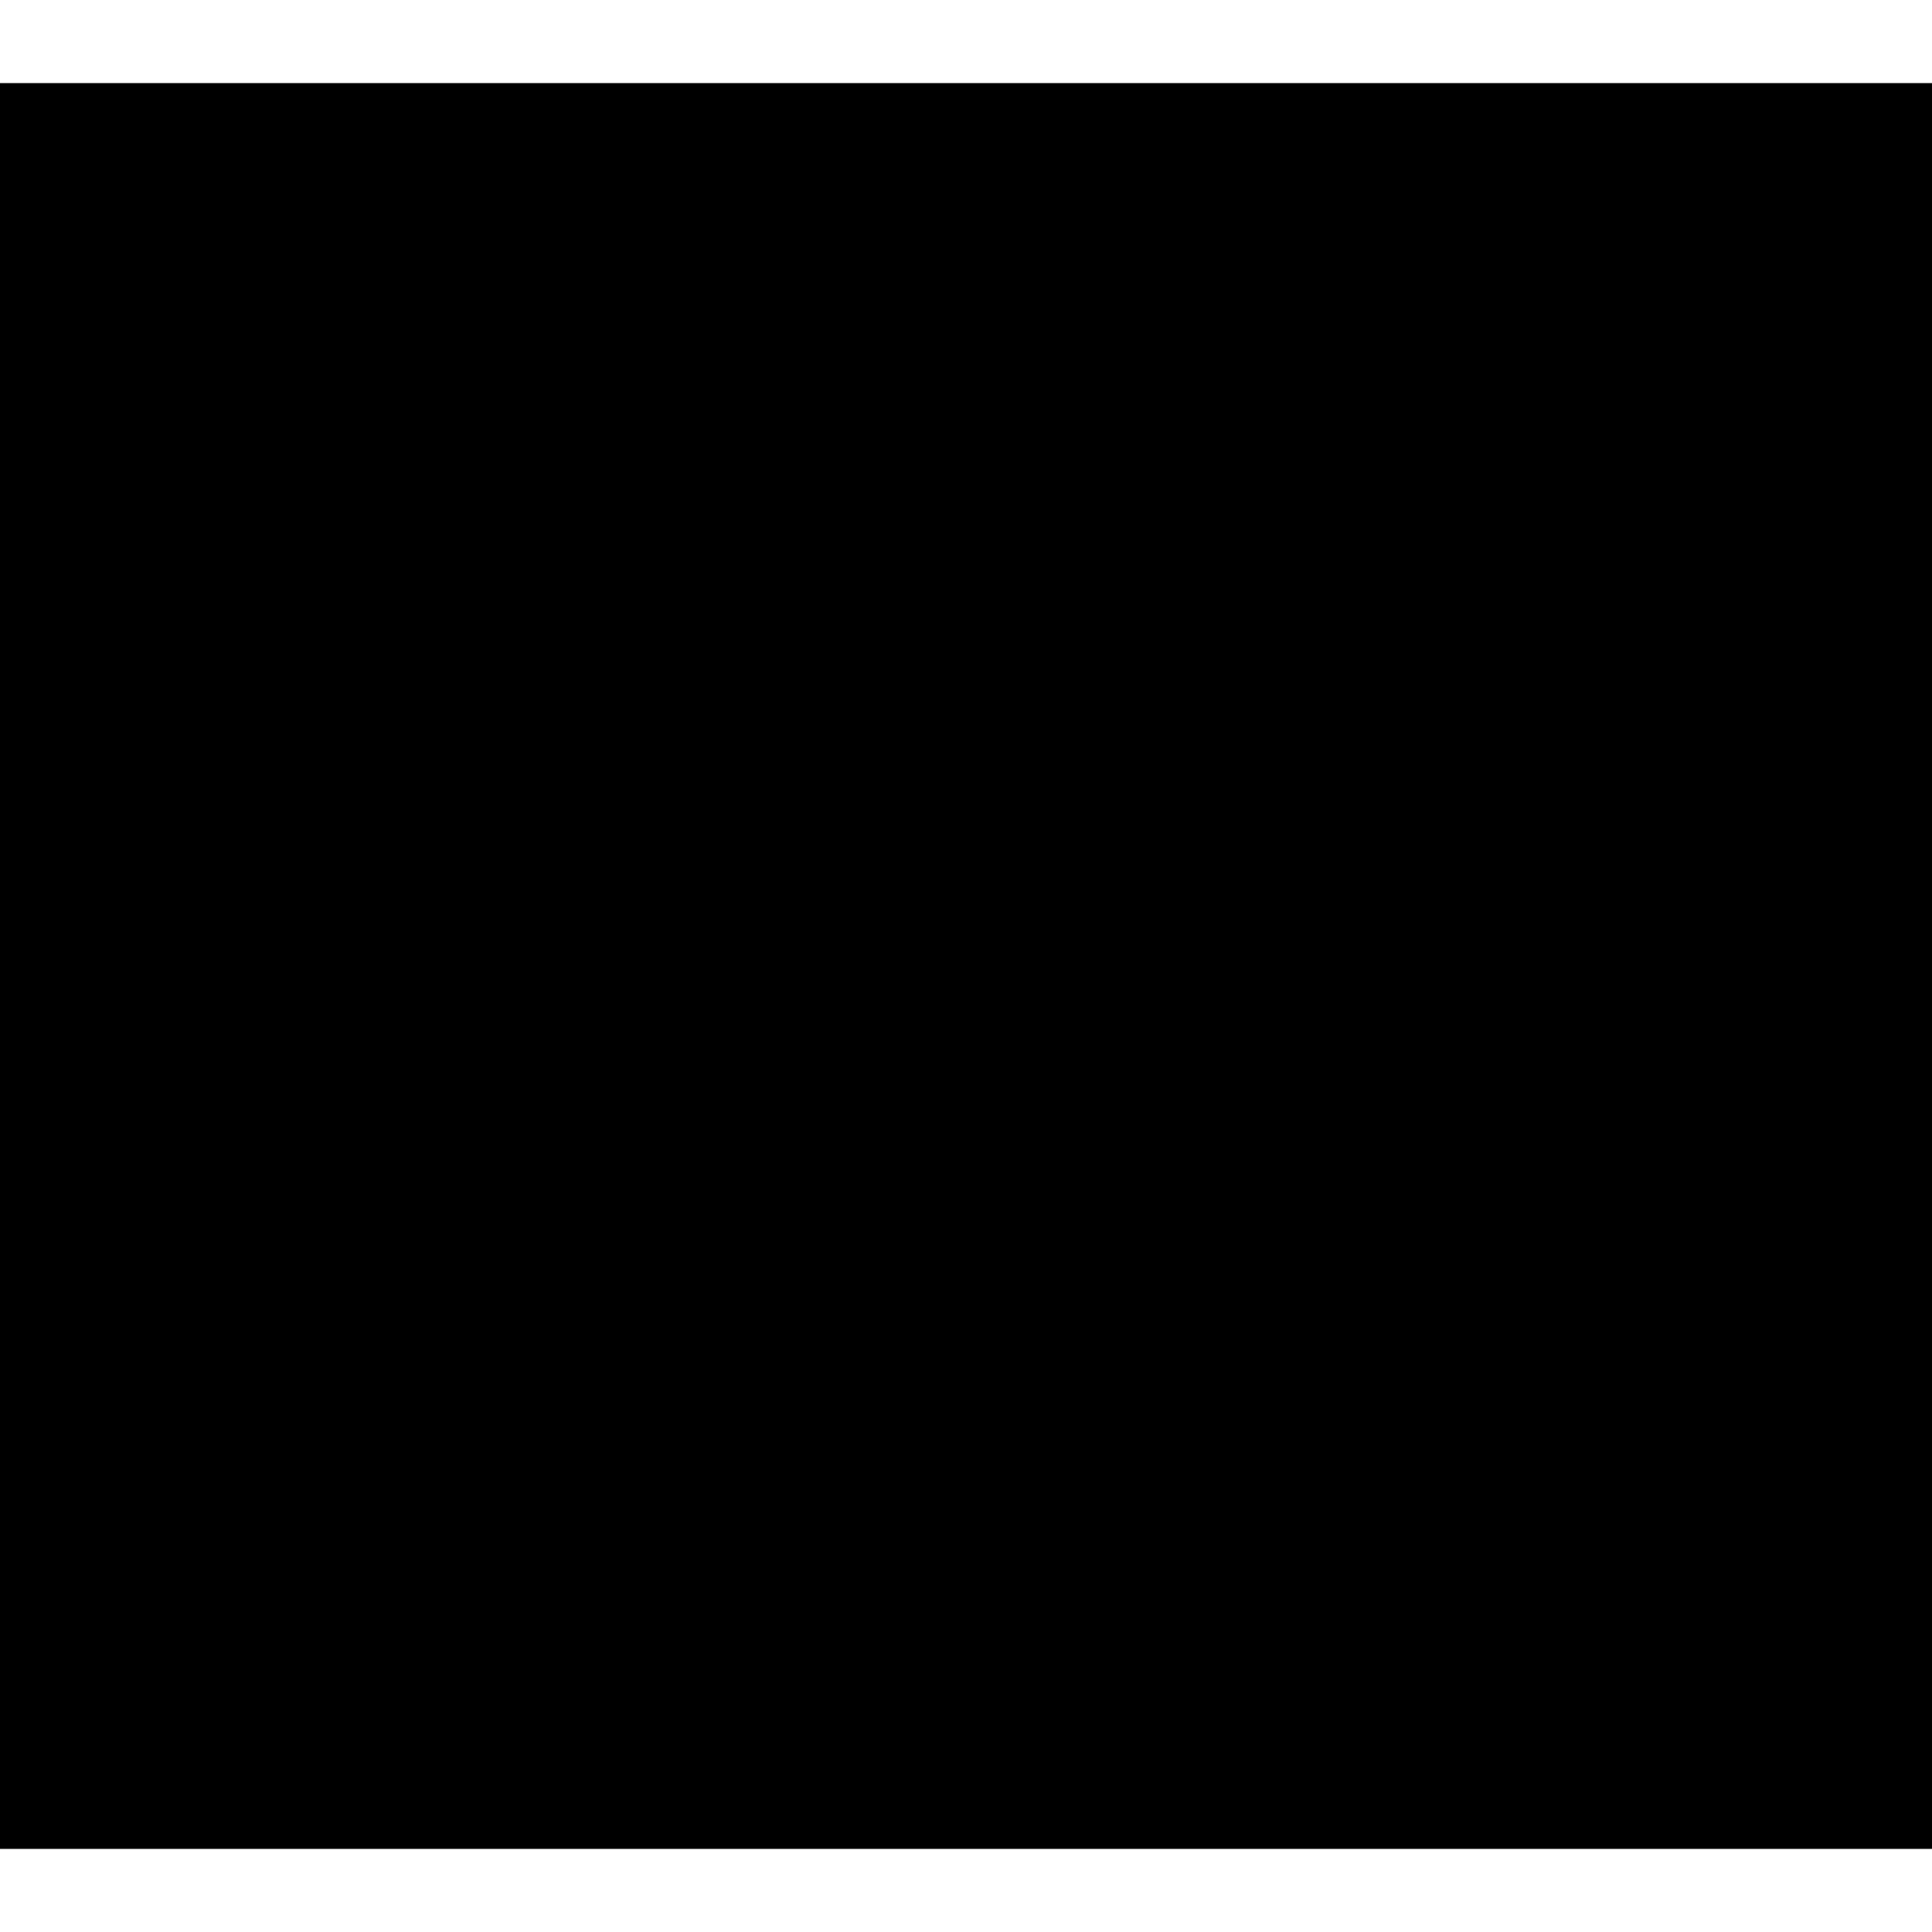
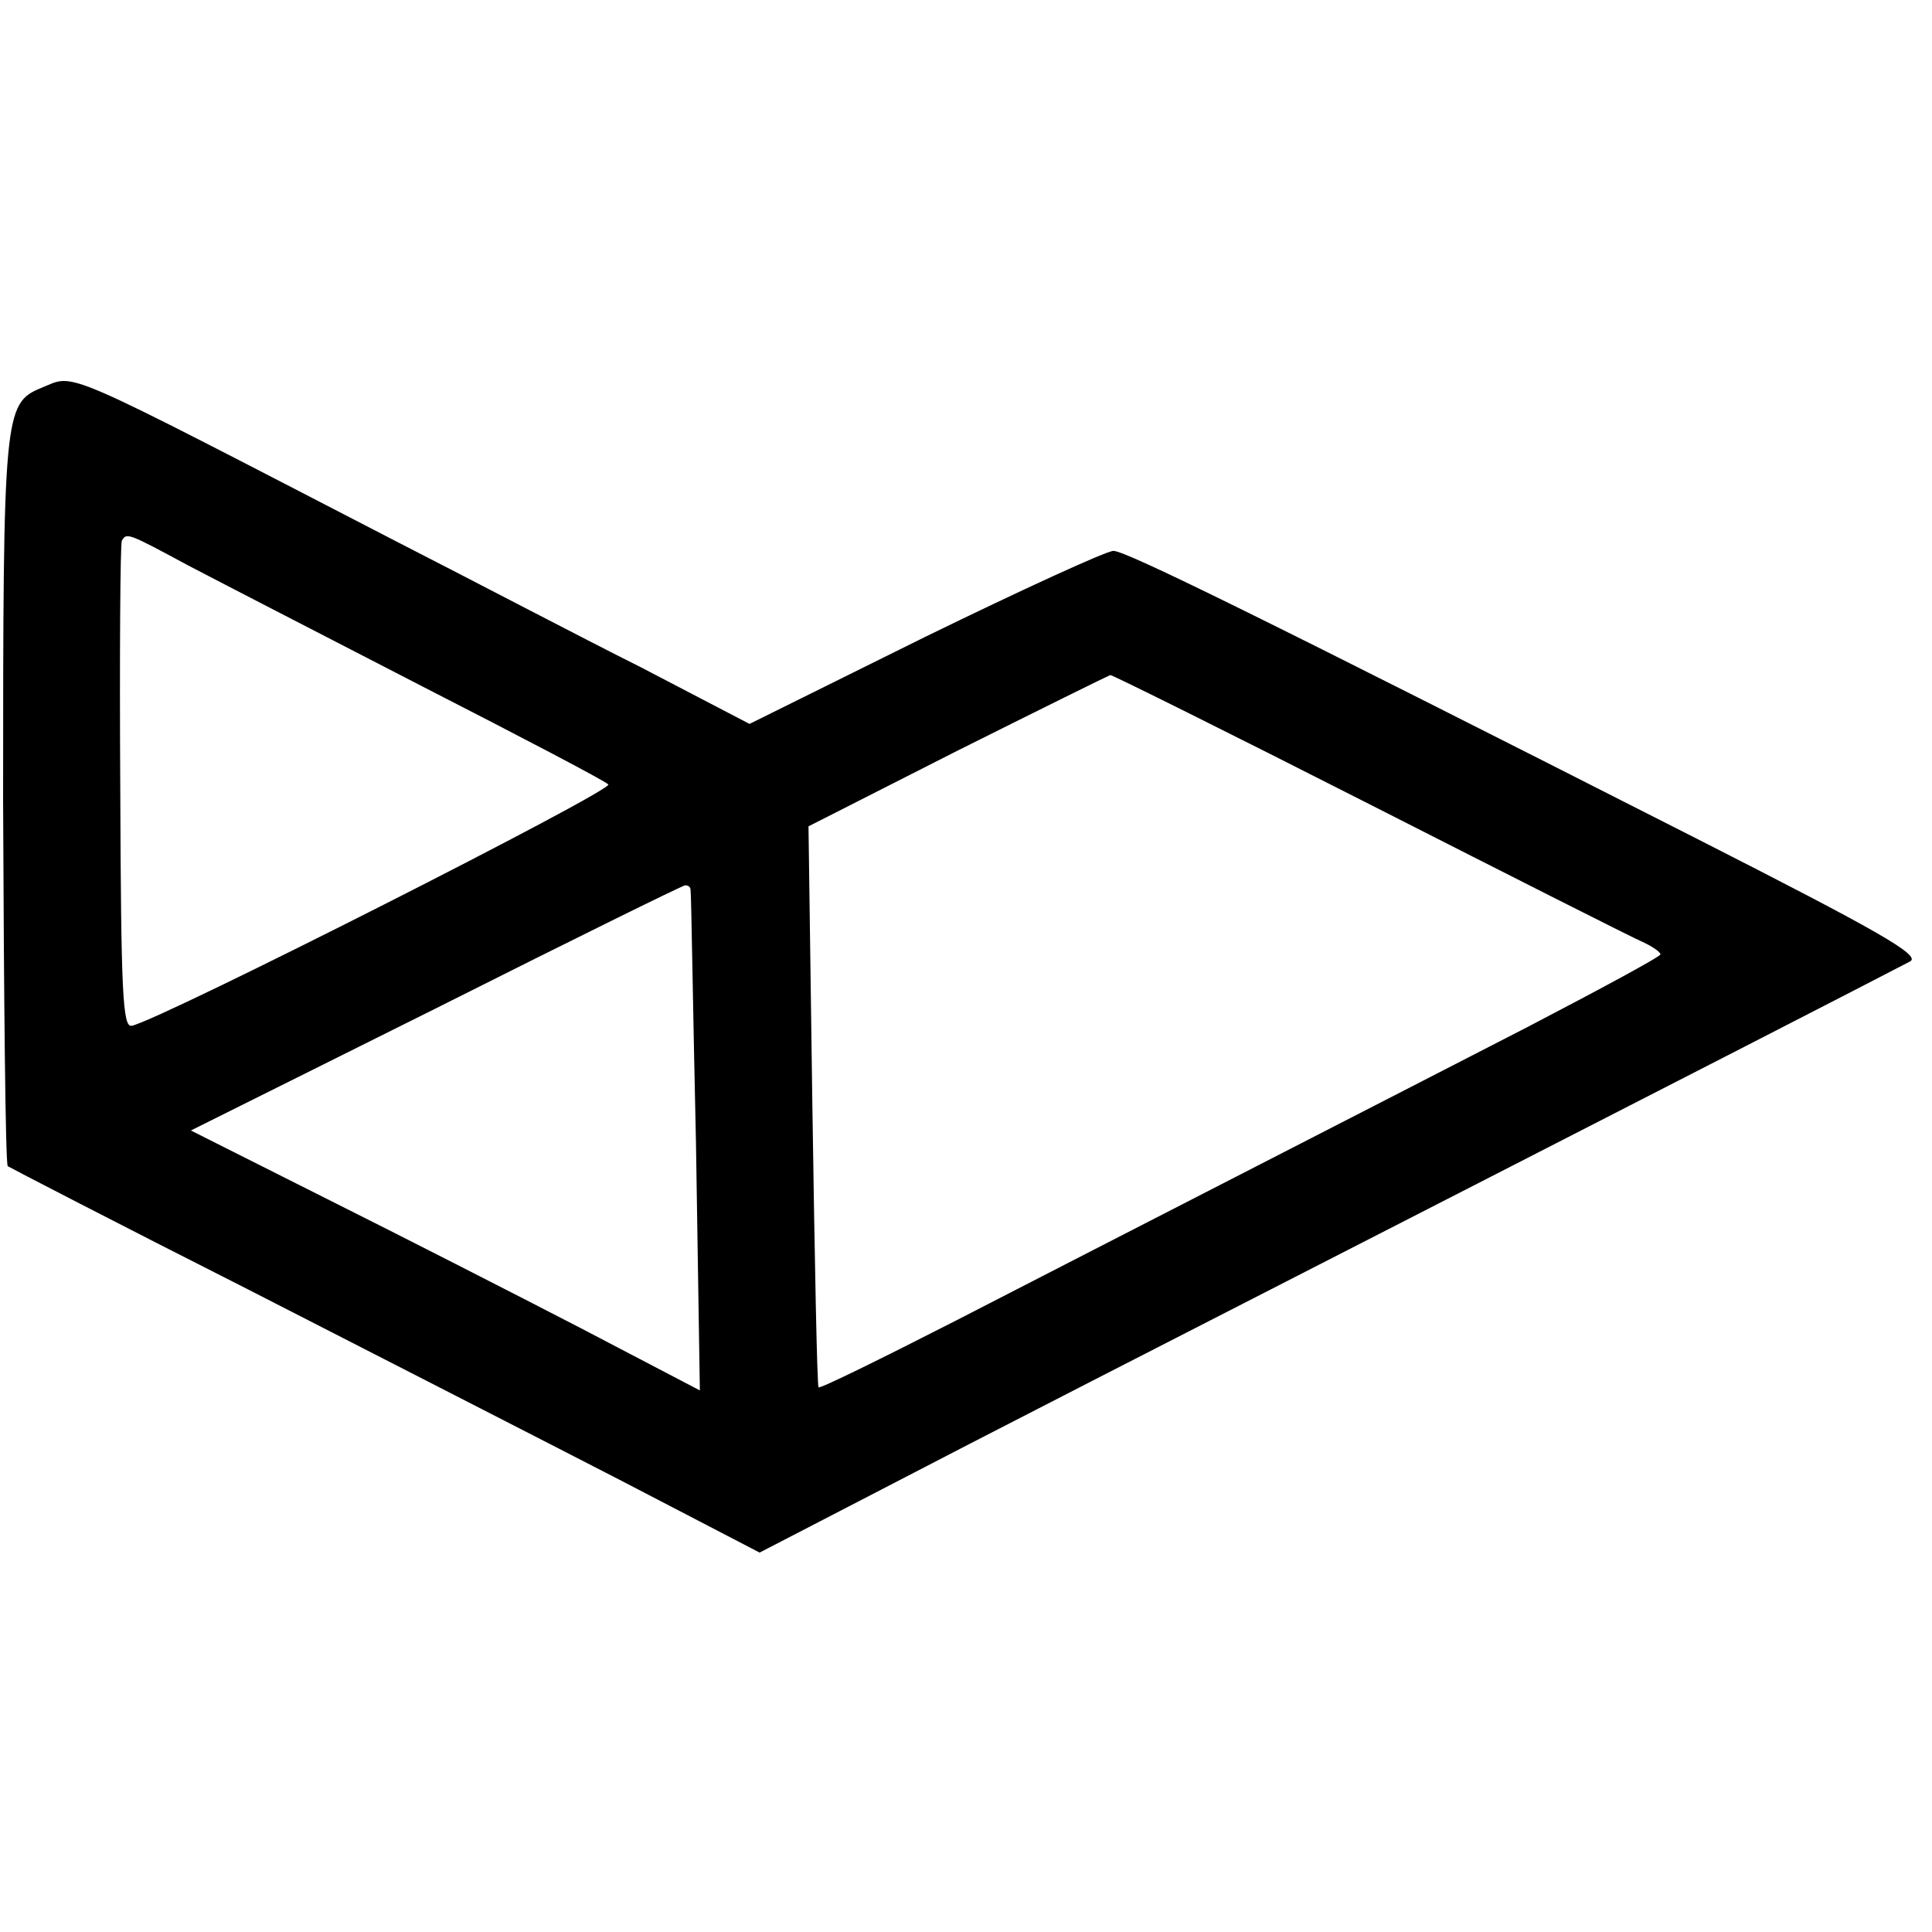
- <svg xmlns="http://www.w3.org/2000/svg" version="1.0" width="279pt" height="279pt" viewBox="0 0 279 279" preserveAspectRatio="xMidYMid meet">
-   <g transform="translate(0,279) scale(0.1,-0.1)" fill="#000000" stroke="none">
-     <path d="M0 1395 l0 -1275 1395 0 1395 0 0 1275 0 1275 -1395 0 -1395 0 0 -1275z" />
+ <svg xmlns="http://www.w3.org/2000/svg" version="1.0" width="249pt" height="249pt" viewBox="0 0 249 249" preserveAspectRatio="xMidYMid meet">
+   <g transform="translate(0,249) scale(0.1,-0.1)" fill="#000000" stroke="none">
+     <path d="M53 1990 c-48 -20 -49 -33 -49 -532 1 -256 3 -468 6 -471 3 -2 142 -74 310 -159 168 -86 385 -197 482 -247 l177 -92 143 74 c144 75 361 186 783 402 217 111 519 266 557 286 14 8 -45 41 -275 158 -567 288 -736 371 -752 371 -9 0 -118 -50 -243 -111 l-226 -112 -140 73 c-78 39 -217 112 -311 160 -449 232 -416 218 -462 200z m190 -229 c40 -21 176 -91 302 -156 127 -65 234 -121 239 -126 8 -7 -576 -303 -614 -311 -12 -3 -14 42 -15 307 -1 171 0 313 2 318 6 11 8 10 86 -32z m1523 -308 c181 -92 339 -172 351 -177 13 -6 23 -13 23 -16 0 -3 -78 -45 -172 -94 -95 -49 -261 -134 -368 -189 -107 -55 -273 -140 -368 -189 -96 -49 -175 -88 -177 -86 -2 2 -5 165 -8 363 l-5 360 191 97 c106 53 195 97 198 98 3 0 154 -75 335 -167z m-876 -110 c1 -5 3 -151 7 -327 l5 -318 -153 80 c-85 44 -232 119 -328 167 l-175 88 315 157 c173 87 317 158 322 159 4 0 7 -2 7 -6z" />
  </g>
</svg>
